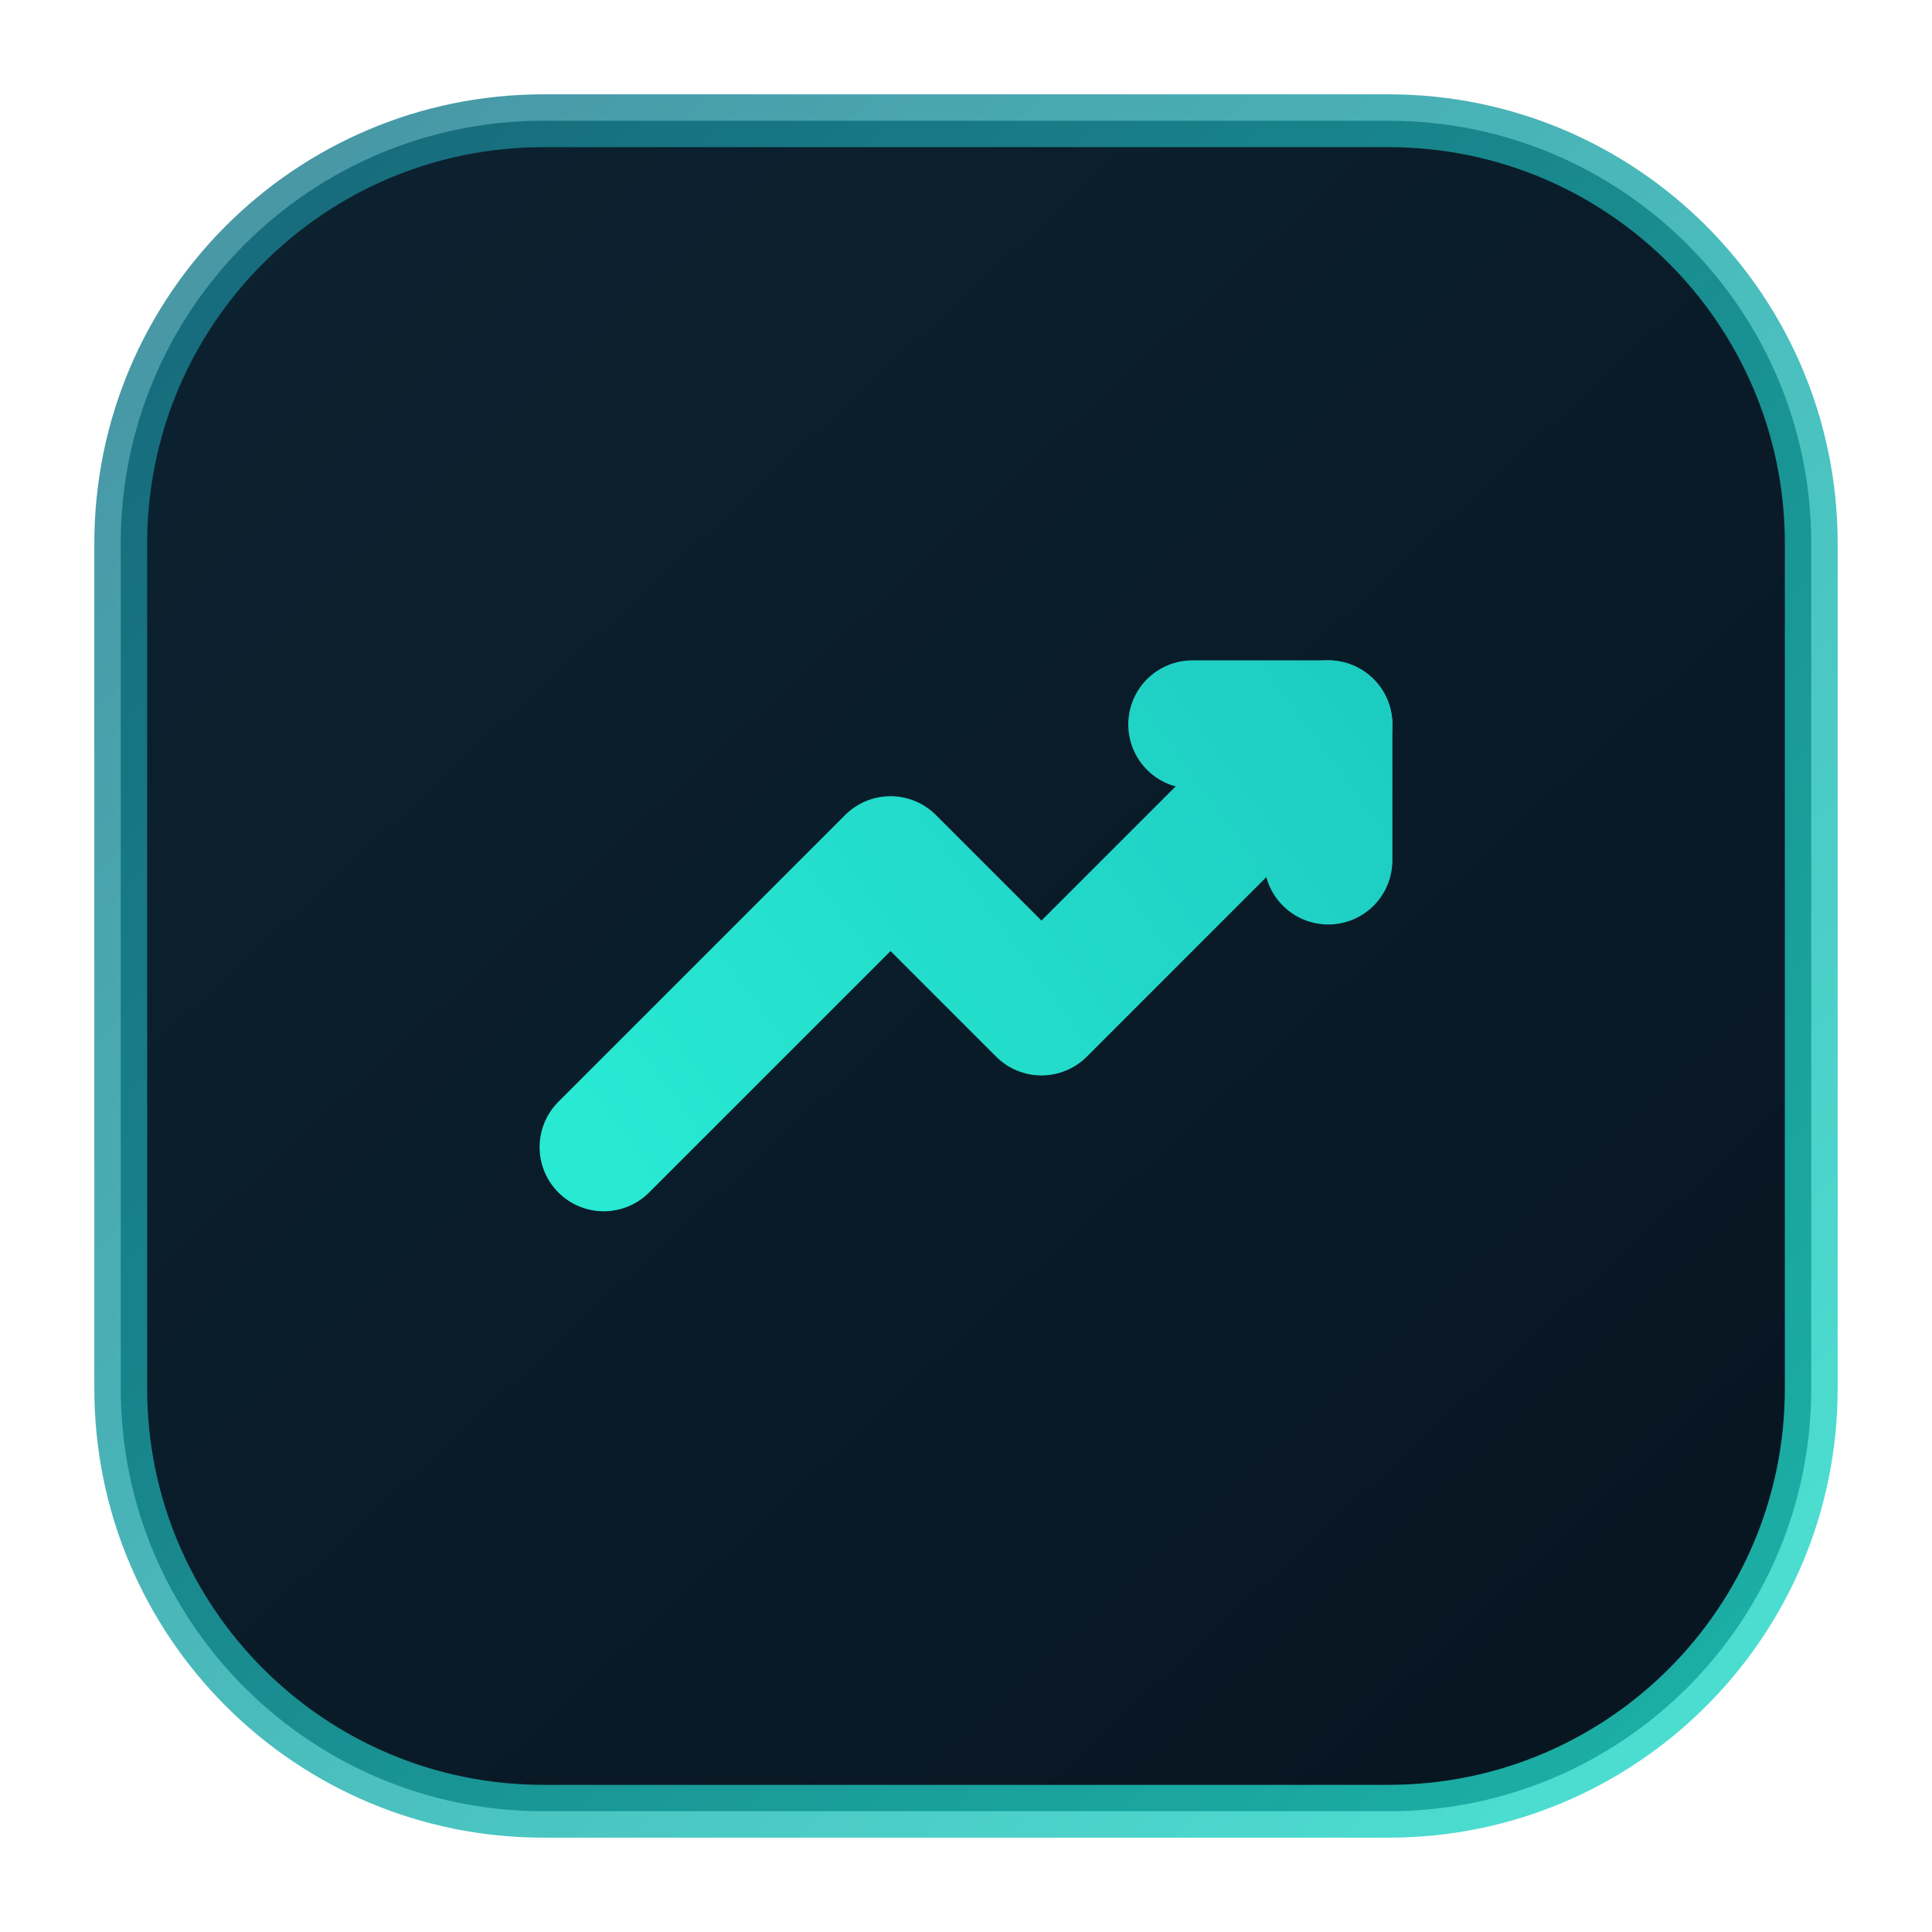
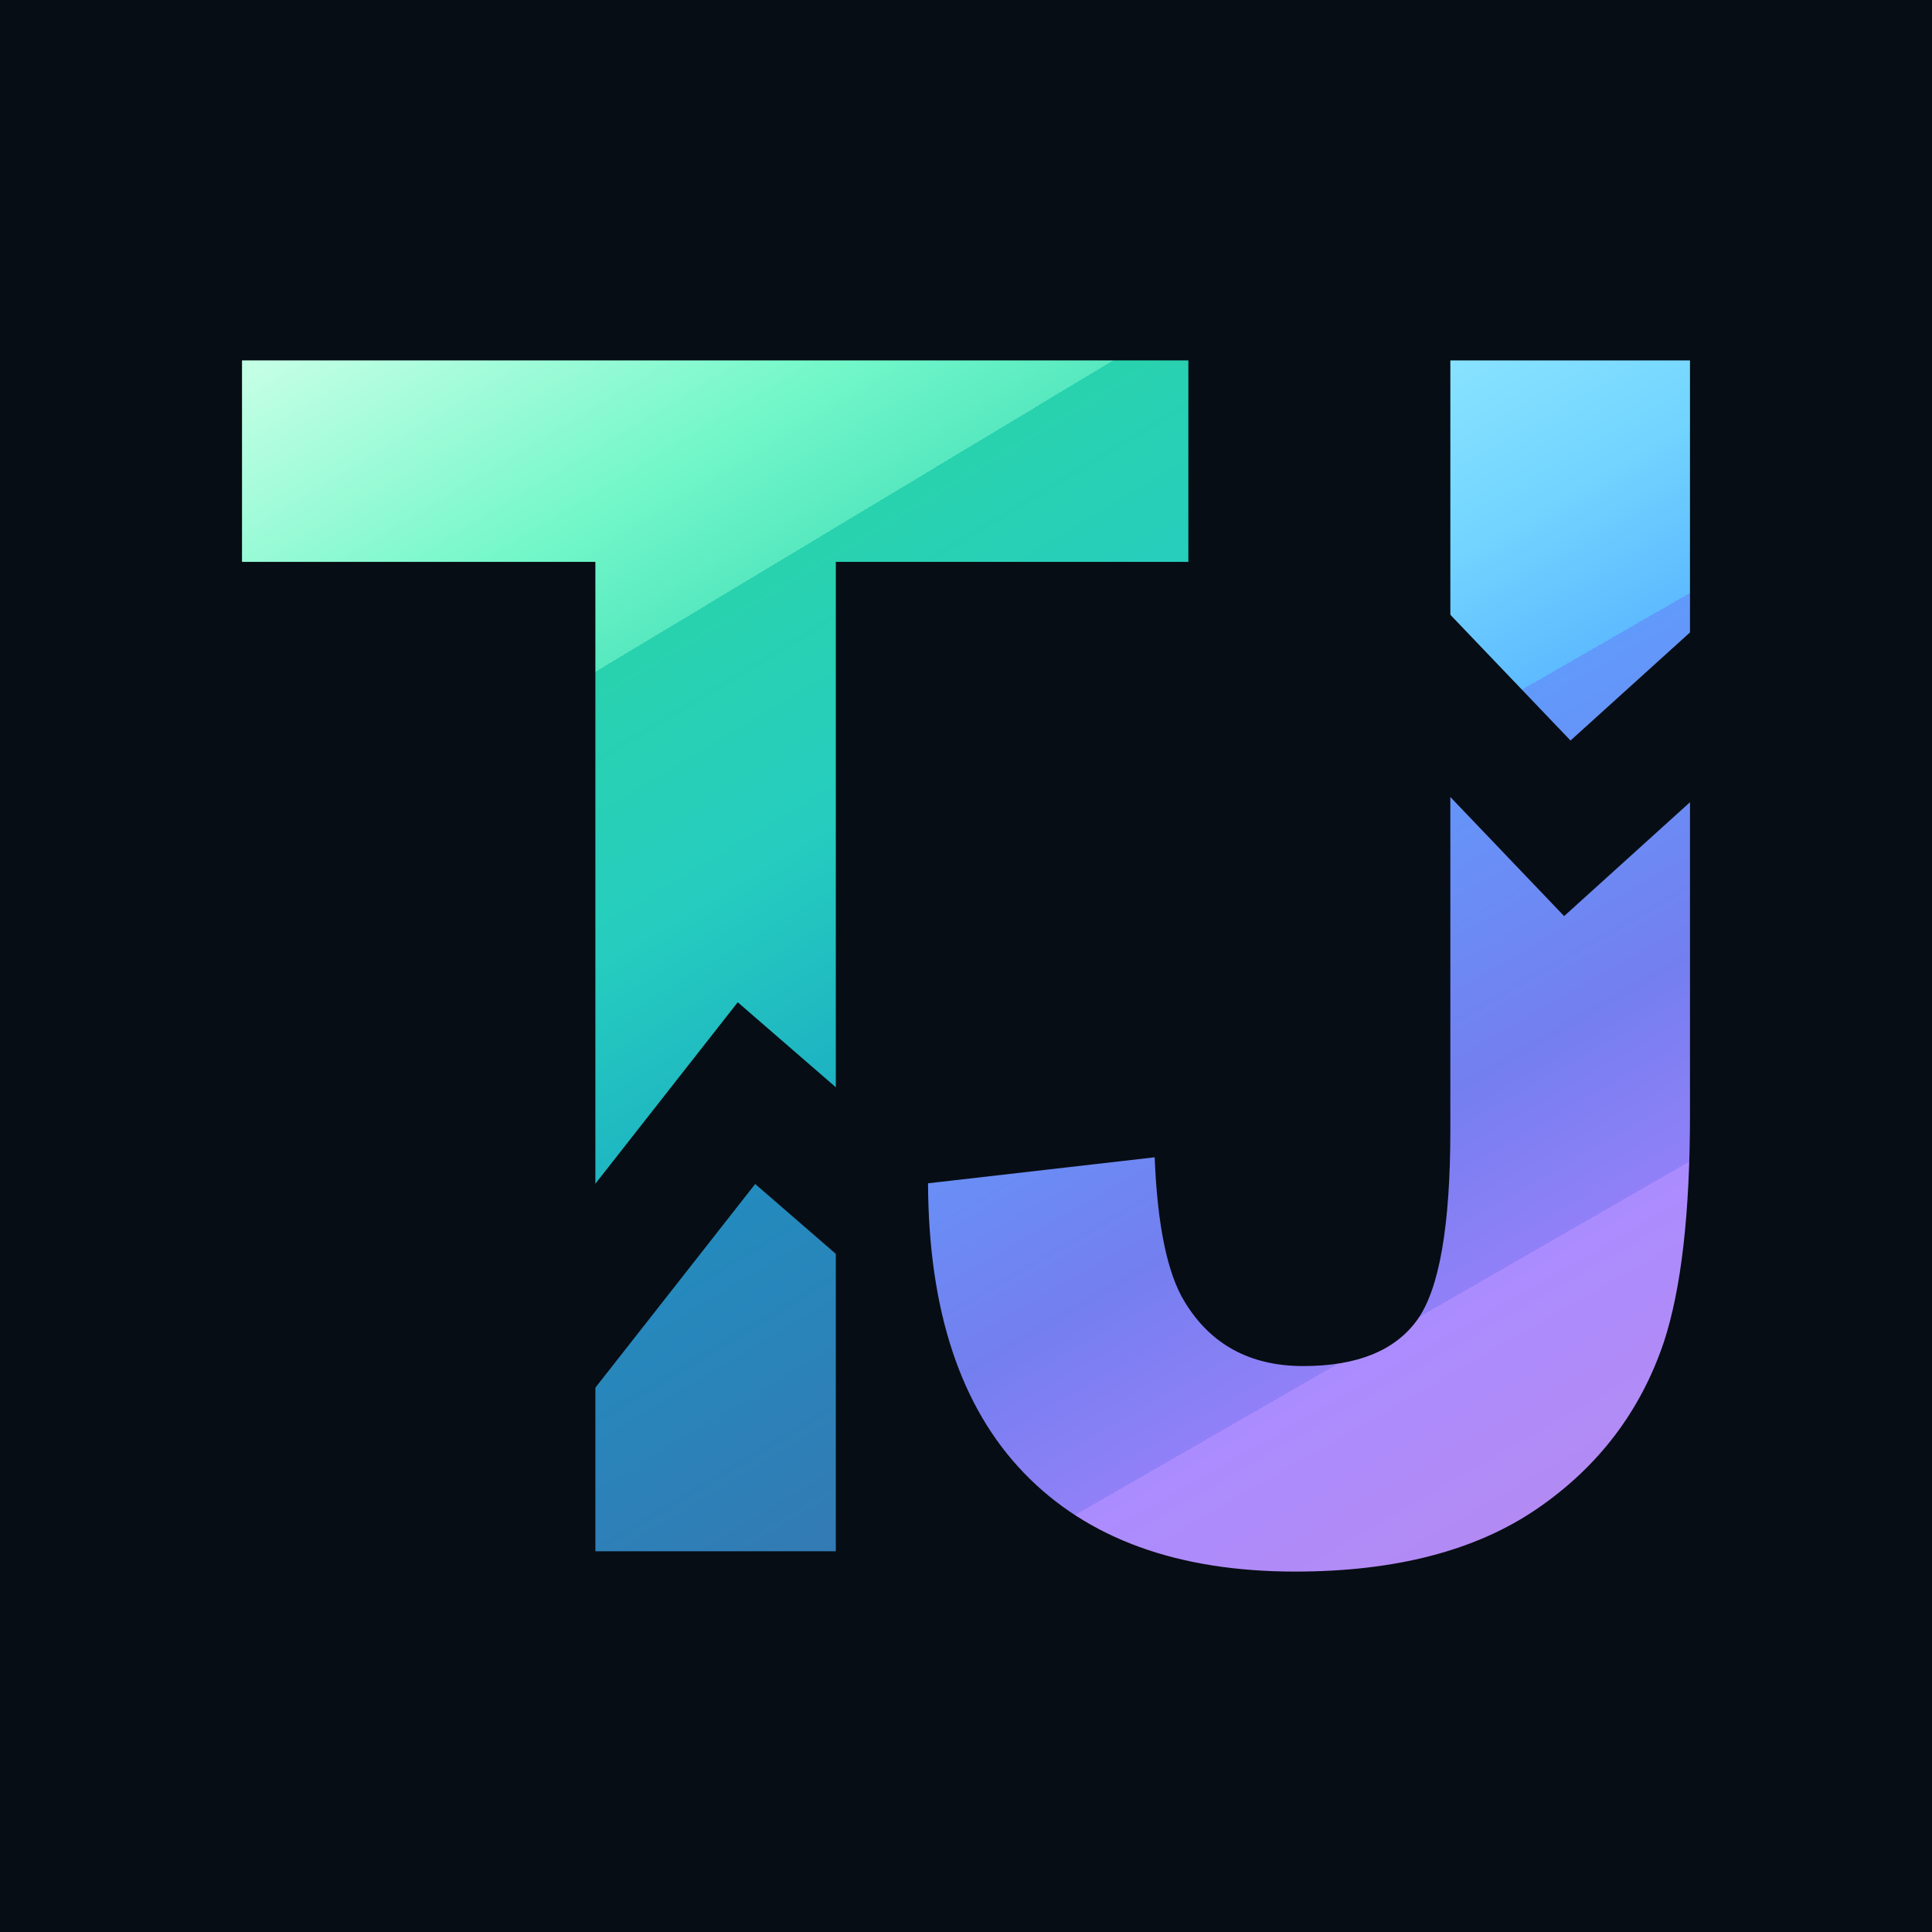
- <svg xmlns="http://www.w3.org/2000/svg" width="1024" height="1024" viewBox="0 0 64 64" fill="none">
+ <svg xmlns="http://www.w3.org/2000/svg" width="1254" height="1254" viewBox="187 187 880 880">
  <defs>
-     <linearGradient id="bg" x1="8" y1="6" x2="56" y2="58" gradientUnits="userSpaceOnUse">
-       <stop offset="0" stop-color="#0C2230" />
-       <stop offset="1" stop-color="#081521" />
+     <linearGradient id="mint" gradientUnits="userSpaceOnUse" x1="220" y1="1550" x2="1080" y2="120">
+       <stop offset="0%" stop-color="#C3FFE5" />
+       <stop offset="22%" stop-color="#72F7C9" />
+       <stop offset="32%" stop-color="#58E9C0" />
+       <stop offset="32%" stop-color="#29D2AE" />
+       <stop offset="50%" stop-color="#26CDBF" />
+       <stop offset="69%" stop-color="#1CAFC3" />
+       <stop offset="69%" stop-color="#228CBE" />
+       <stop offset="100%" stop-color="#3578B3" />
    </linearGradient>
-     <linearGradient id="stroke" x1="8" y1="8" x2="56" y2="56" gradientUnits="userSpaceOnUse">
-       <stop offset="0" stop-color="#1A7E90" />
-       <stop offset="1" stop-color="#1FD5C5" />
-     </linearGradient>
-     <linearGradient id="glyph" x1="20" y1="39" x2="46" y2="20" gradientUnits="userSpaceOnUse">
-       <stop offset="0" stop-color="#28EAD3" />
-       <stop offset="1" stop-color="#1CCAC0" />
+     <linearGradient id="iris" gradientUnits="userSpaceOnUse" x1="280" y1="1500" x2="1120" y2="40">
+       <stop offset="0%" stop-color="#A1F3FF" />
+       <stop offset="26%" stop-color="#72D4FF" />
+       <stop offset="37%" stop-color="#5EBBFF" />
+       <stop offset="37%" stop-color="#619AFB" />
+       <stop offset="60%" stop-color="#747FEF" />
+       <stop offset="73%" stop-color="#9180F8" />
+       <stop offset="73%" stop-color="#AB8CFF" />
+       <stop offset="92%" stop-color="#B48AF2" />
+       <stop offset="100%" stop-color="#C998EF" />
    </linearGradient>
  </defs>
-   <rect x="4" y="4" width="56" height="56" rx="14" fill="url(#bg)" />
-   <rect x="4" y="4" width="56" height="56" rx="14" stroke="url(#stroke)" stroke-opacity="0.8" stroke-width="1.75" />
-   <path d="M20 38L29.5 28.5L34.5 33.5L44 24" stroke="url(#glyph)" stroke-width="4.25" stroke-linecap="round" stroke-linejoin="round" />
-   <path d="M39.5 24H44V28.5" stroke="url(#glyph)" stroke-width="4.25" stroke-linecap="round" stroke-linejoin="round" />
+   <rect width="1254" height="1254" fill="#070D14" />
+   <g transform="translate(-77.07214 -13.57143)">
+     <g transform="translate(358.0271 907.1564) scale(0.37 -0.37)">
+       <path fill="url(#mint)" d="M479 0V1218H44V1466H1209V1218H775V0Z" />
+       <path fill="none" stroke="#070D14" stroke-width="155" d="M407 235.2L665 564L854 400.2" />
+     </g>
+     <g transform="translate(673.8271 907.1564) scale(0.37 -0.37)">
+       <path fill="url(#iris)" d="M678 1466H973V538Q973 356 941 258Q898 130 785.0 52.5Q672 -25 487 -25Q270 -25 153.0 96.5Q36 218 35 453L314 485Q319 359 351 307Q399 228 497 228Q596 228 637.0 284.5Q678 341 678 519Z" />
+       <path fill="none" stroke="#070D14" stroke-width="155" d="M607 1115L822 890L1032 1080" />
+     </g>
+   </g>
</svg>
